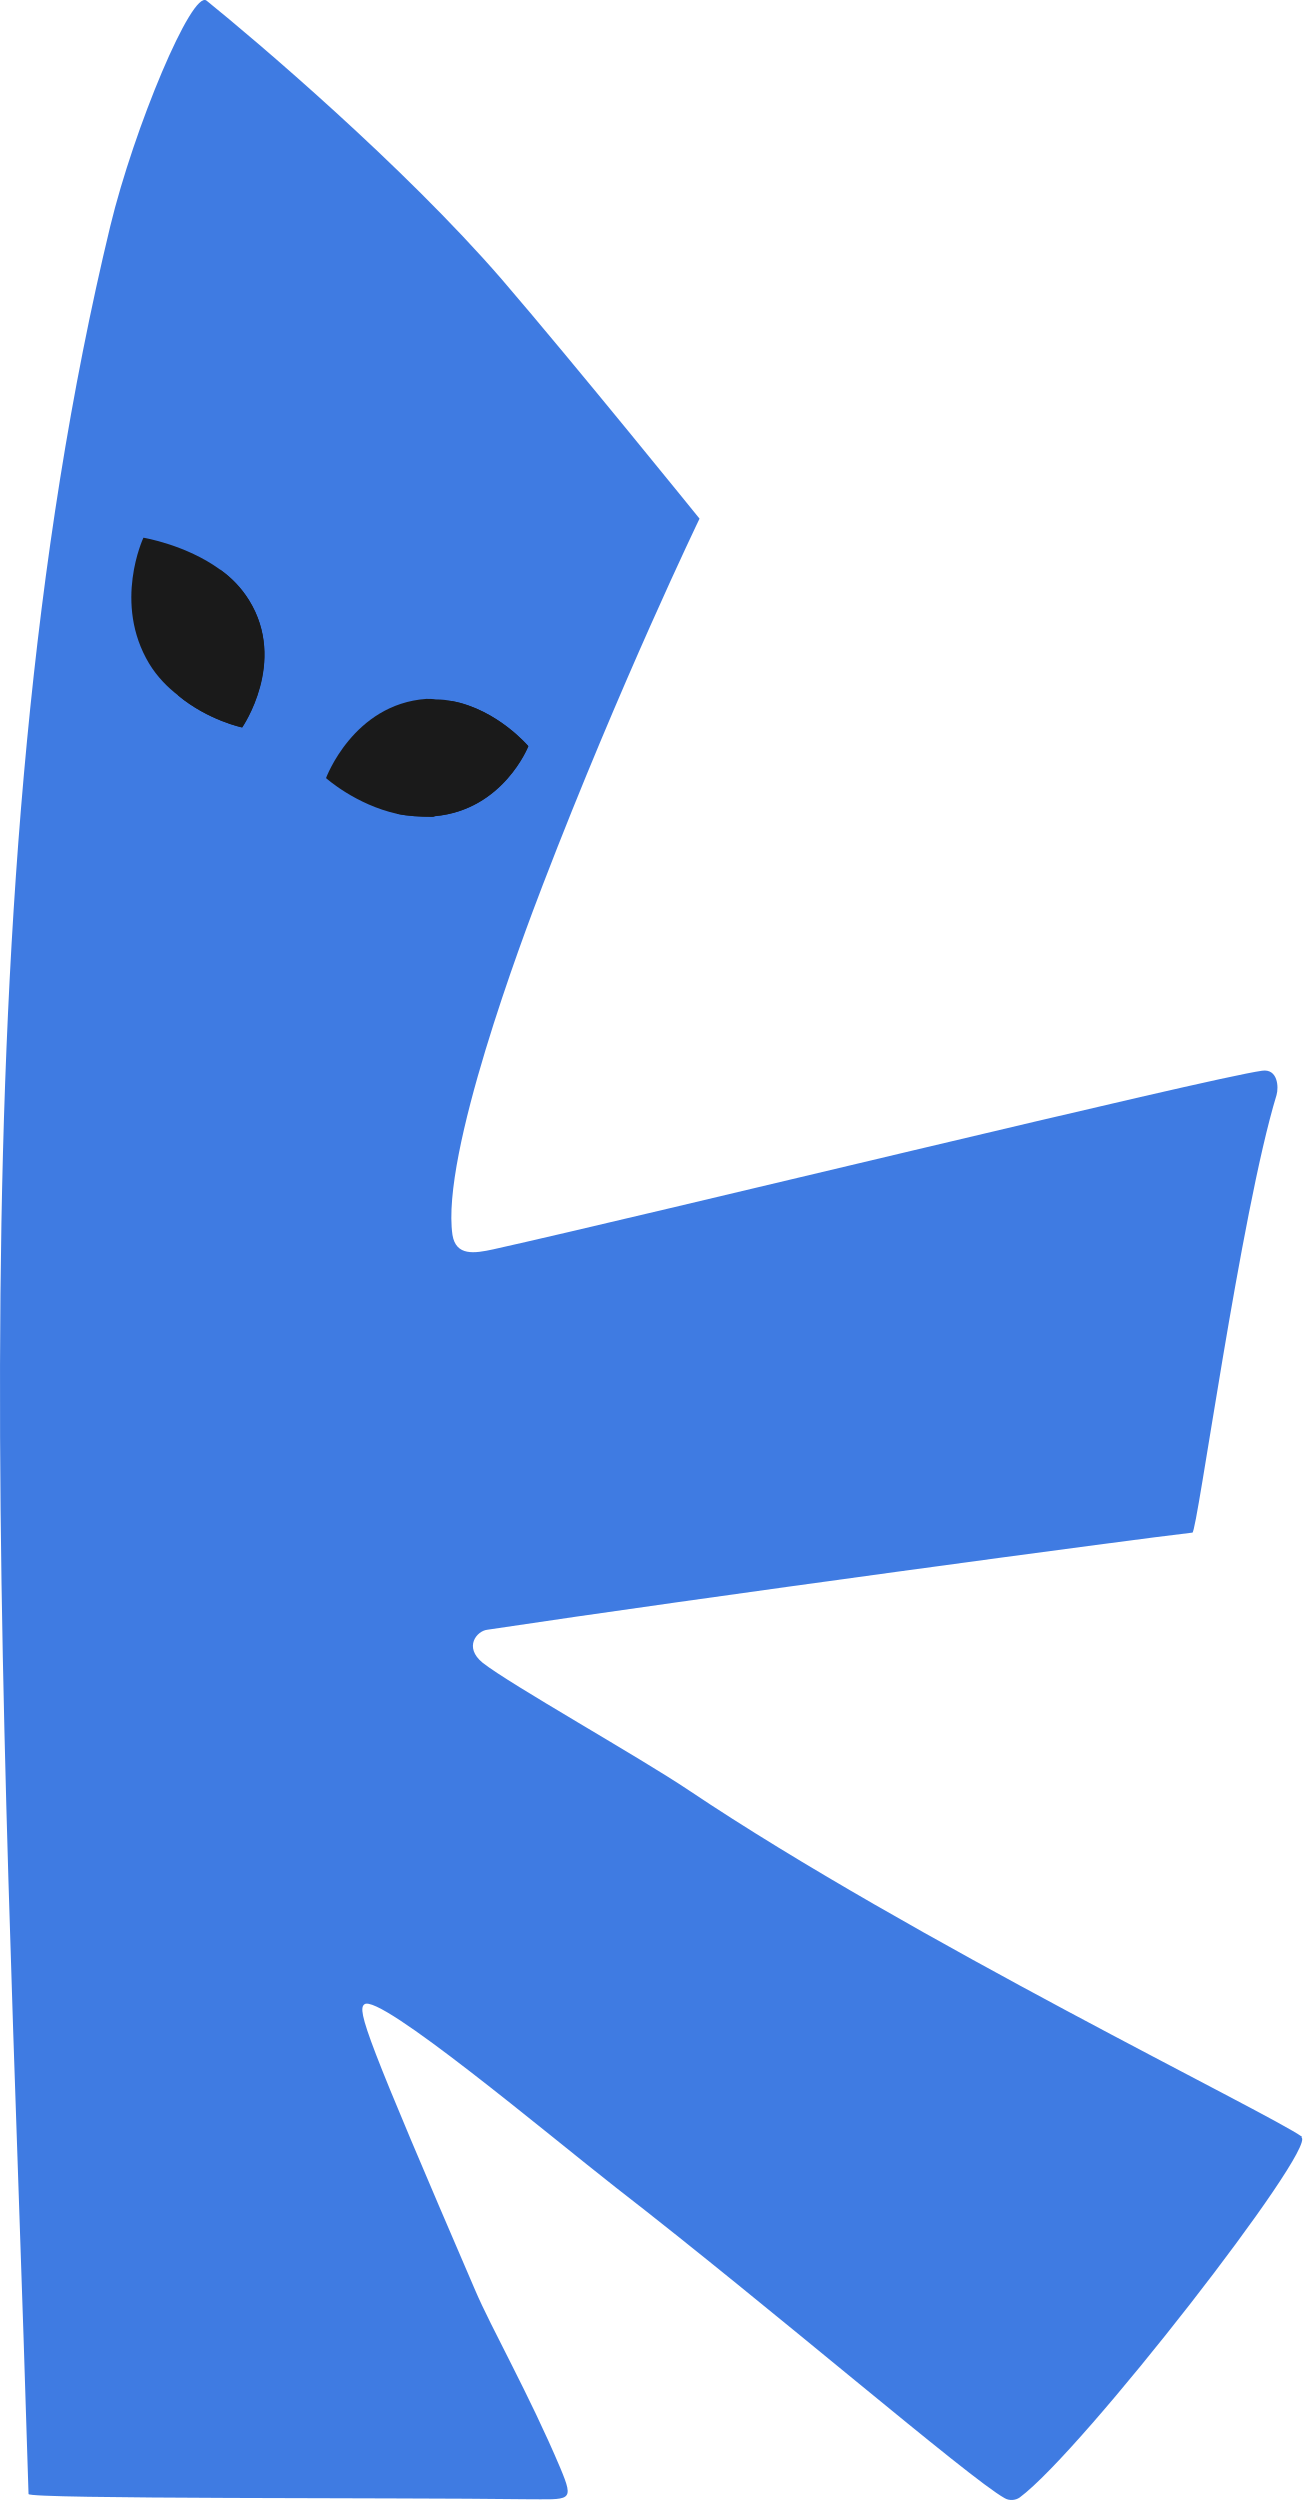
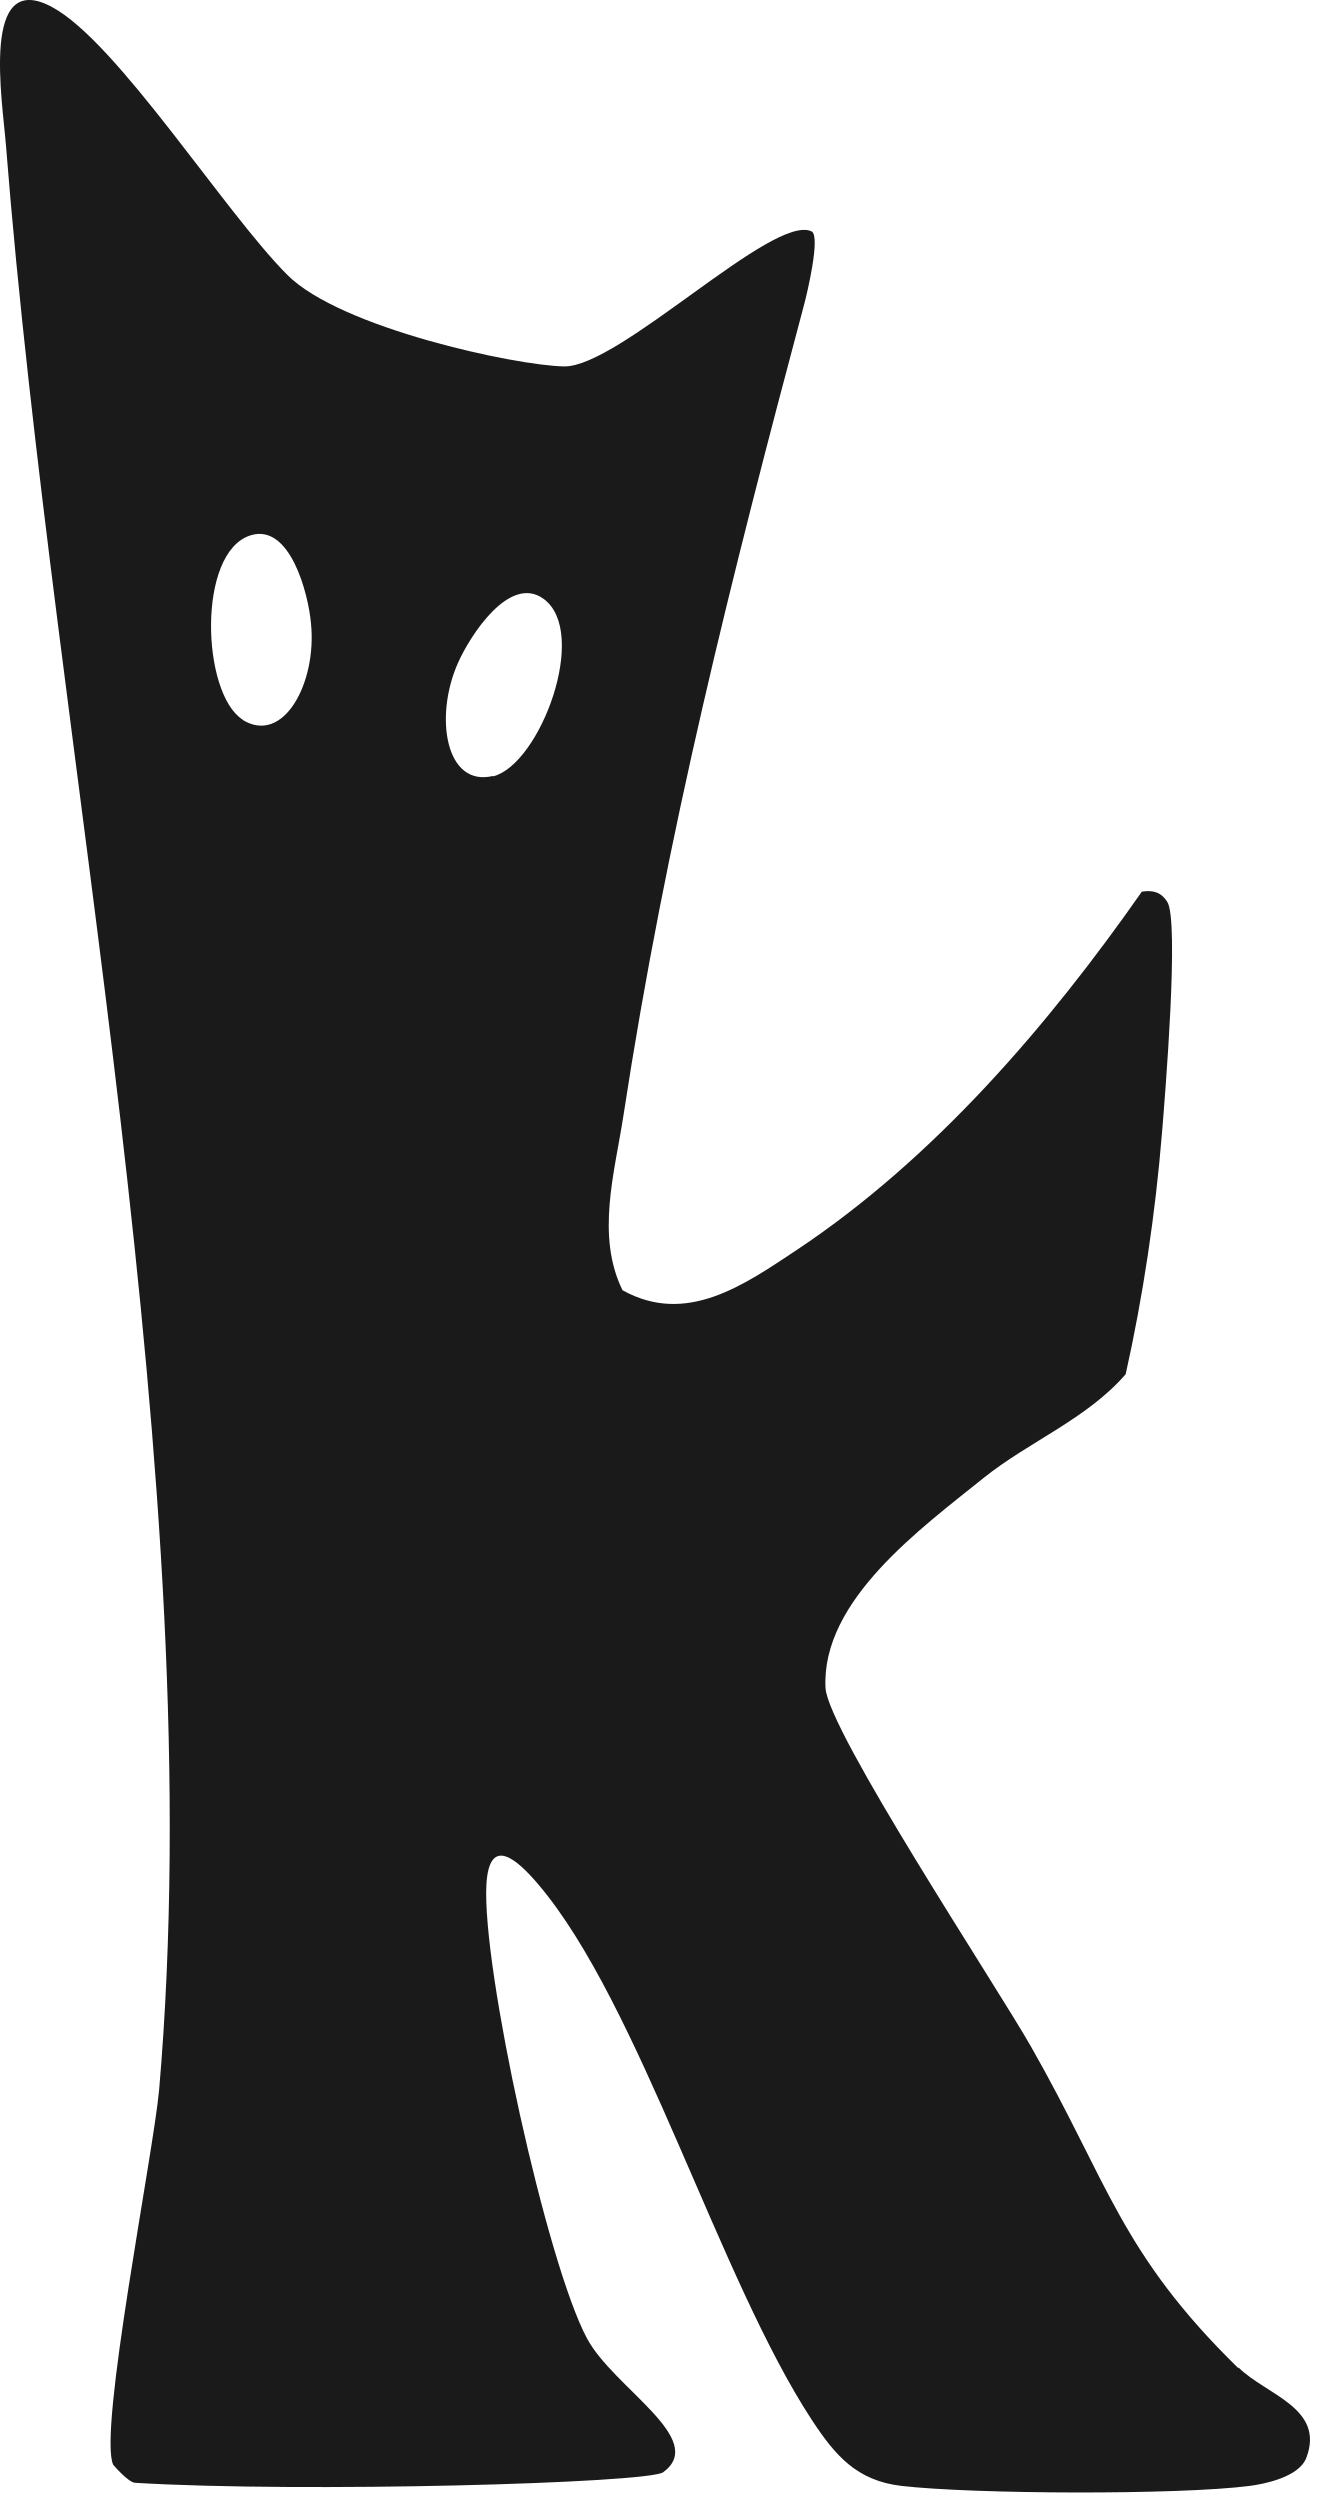
- <svg xmlns="http://www.w3.org/2000/svg" width="22" height="42.235" viewBox="0 0 22 42.235">
-   <path d="M21.997 36.099C21.439 35.698 15.413 32.778 11.641 30.248C10.799 29.682 8.624 28.461 8.153 28.09C7.83 27.826 8.055 27.553 8.232 27.533C11.798 26.996 19.185 26 20.145 25.892C20.224 25.892 20.959 20.492 21.566 18.499C21.605 18.363 21.586 18.05 21.321 18.089C20.4 18.216 10.916 20.531 8.33 21.107C8.016 21.175 7.703 21.224 7.644 20.863C7.448 19.505 8.819 15.862 9.172 14.944C10.485 11.526 11.818 8.762 11.818 8.762C11.818 8.762 9.711 6.155 8.477 4.719C6.811 2.795 4.313 0.676 3.49 0.011C3.245 -0.184 2.265 2.16 1.863 3.82C-0.821 14.964 0.06 28.012 0.482 42.134C0.482 42.222 6.703 42.193 8.878 42.222C9.633 42.222 9.711 42.281 9.466 41.695C8.937 40.444 8.3 39.331 8.026 38.687C6.184 34.409 6.027 33.96 6.155 33.862C6.399 33.657 9.27 36.069 10.407 36.958C13.052 39.009 16.373 41.87 16.971 42.203C17.049 42.251 17.157 42.242 17.226 42.193C18.294 41.402 22.252 36.294 21.987 36.108L21.997 36.099Z" fill="#3F7BE2" />
-   <path d="M4.089 12.287C4.089 12.287 3.52 12.17 3.011 11.75C2.835 11.614 2.658 11.438 2.521 11.213C1.904 10.188 2.423 9.084 2.423 9.084C2.423 9.084 3.138 9.201 3.716 9.621C3.912 9.758 4.079 9.934 4.206 10.139C4.853 11.184 4.089 12.287 4.089 12.287Z" fill="#1A1A1A" />
-   <path d="M8.927 12.607C8.927 12.607 8.506 13.682 7.35 13.789C7.33 13.799 7.32 13.799 7.301 13.799C7.095 13.799 6.899 13.789 6.713 13.75C6.007 13.594 5.508 13.145 5.508 13.145C5.508 13.145 5.968 11.895 7.203 11.807C7.262 11.807 7.311 11.807 7.36 11.816C7.458 11.816 7.556 11.826 7.644 11.846C8.408 11.992 8.927 12.607 8.927 12.607Z" fill="#1A1A1A" />
-   <path d="M4.092 12.291C4.092 12.291 3.523 12.174 3.014 11.754C2.936 11.569 2.906 11.373 2.906 11.168C2.906 10.524 3.23 9.967 3.719 9.625C3.915 9.762 4.082 9.938 4.209 10.143C4.856 11.188 4.092 12.291 4.092 12.291Z" fill="#1A1A1A" />
-   <path d="M8.923 12.605C8.923 12.605 8.502 13.68 7.346 13.787C7.326 13.797 7.317 13.797 7.297 13.797C7.091 13.797 6.895 13.787 6.709 13.748C6.689 13.67 6.68 13.572 6.68 13.485C6.68 12.781 7.072 12.166 7.64 11.844C8.404 11.99 8.923 12.605 8.923 12.605Z" fill="#1A1A1A" />
+ <svg xmlns="http://www.w3.org/2000/svg" width="103" height="195" viewBox="0 0 103 195" fill="none">
+   <path d="M96.573 184.703C87.392 175.713 86.471 170.257 80.43 159.655C77.7 154.851 64.561 134.984 64.39 131.655C64.049 124.827 71.864 119.2 76.71 115.288C80.26 112.44 84.764 110.69 87.802 107.19C89.167 101.083 90.123 94.632 90.634 88.387C90.873 85.47 91.999 71.814 91.044 70.338C90.566 69.584 89.918 69.412 89.064 69.549C81.795 79.946 72.888 90.343 62.172 97.48C58.042 100.225 53.538 103.416 48.555 100.637C46.473 96.382 47.941 91.475 48.623 87.049C51.968 65.123 57.053 45.016 62.752 23.639C62.889 23.124 64.049 18.389 63.298 18.046C60.295 16.639 48.282 28.683 43.982 28.58C40.228 28.511 26.543 25.594 22.413 21.442C17.533 16.57 9.137 3.257 4.052 0.546C-1.544 -2.474 0.196 7.855 0.469 11.389C4.257 59.358 16.509 115.46 12.414 162.983C11.97 167.958 7.636 189.713 8.83 192.252C8.83 192.252 9.991 193.624 10.537 193.659C23.608 194.448 50.534 193.693 51.729 192.835C55.244 190.262 47.872 186.282 45.791 182.404C42.651 176.571 37.566 153.41 37.941 146.959C38.18 143.116 40.33 145.037 41.968 146.959C49.886 156.258 56.097 177.772 63.366 188.821C65.175 191.566 66.847 193.487 70.294 193.899C75.925 194.551 91.897 194.62 97.494 193.899C98.518 193.762 101.316 193.247 101.897 191.703C103.364 187.826 98.757 186.796 96.607 184.669L96.573 184.703ZM18.932 56.133C15.724 54.108 15.349 43.06 19.546 41.756C22.618 40.795 24.051 46.285 24.256 48.618C24.734 53.251 22.106 58.157 18.898 56.133H18.932ZM38.453 60.525C34.767 61.417 33.846 55.927 35.723 51.706C36.678 49.545 39.75 44.81 42.378 46.697C45.995 49.27 42.139 59.633 38.453 60.559V60.525Z" fill="#1A1A1A" />
</svg>
